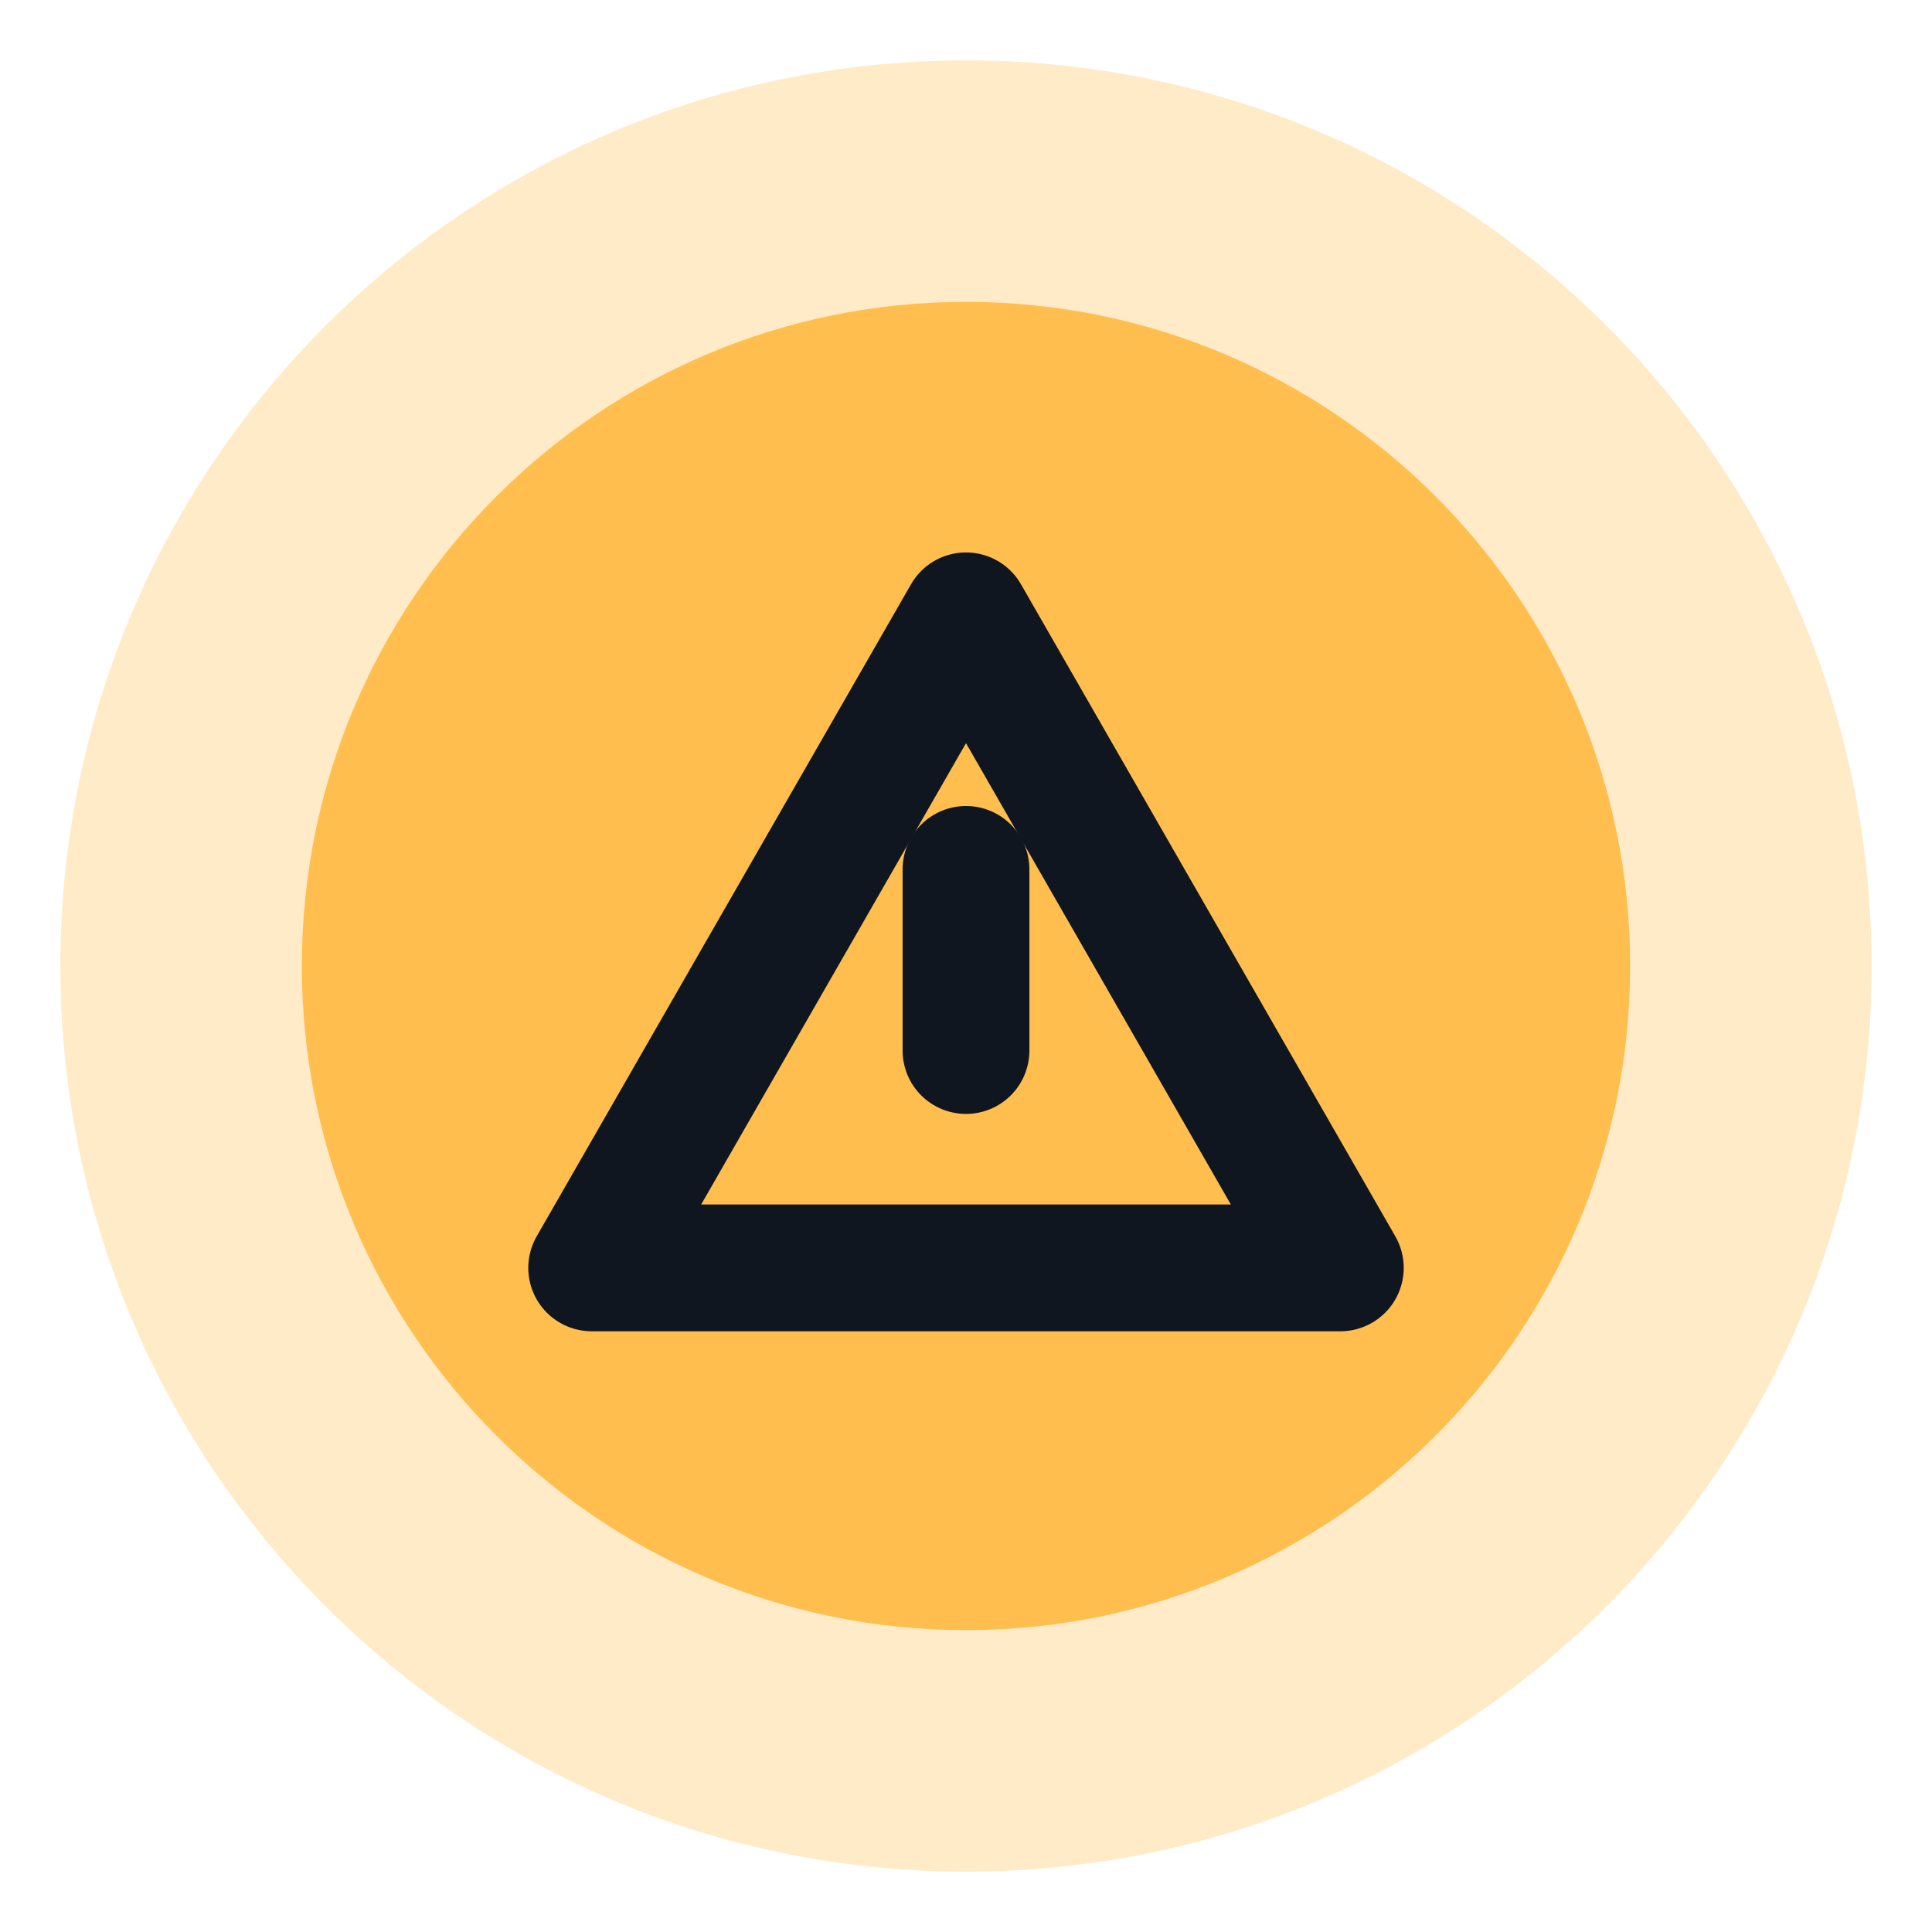
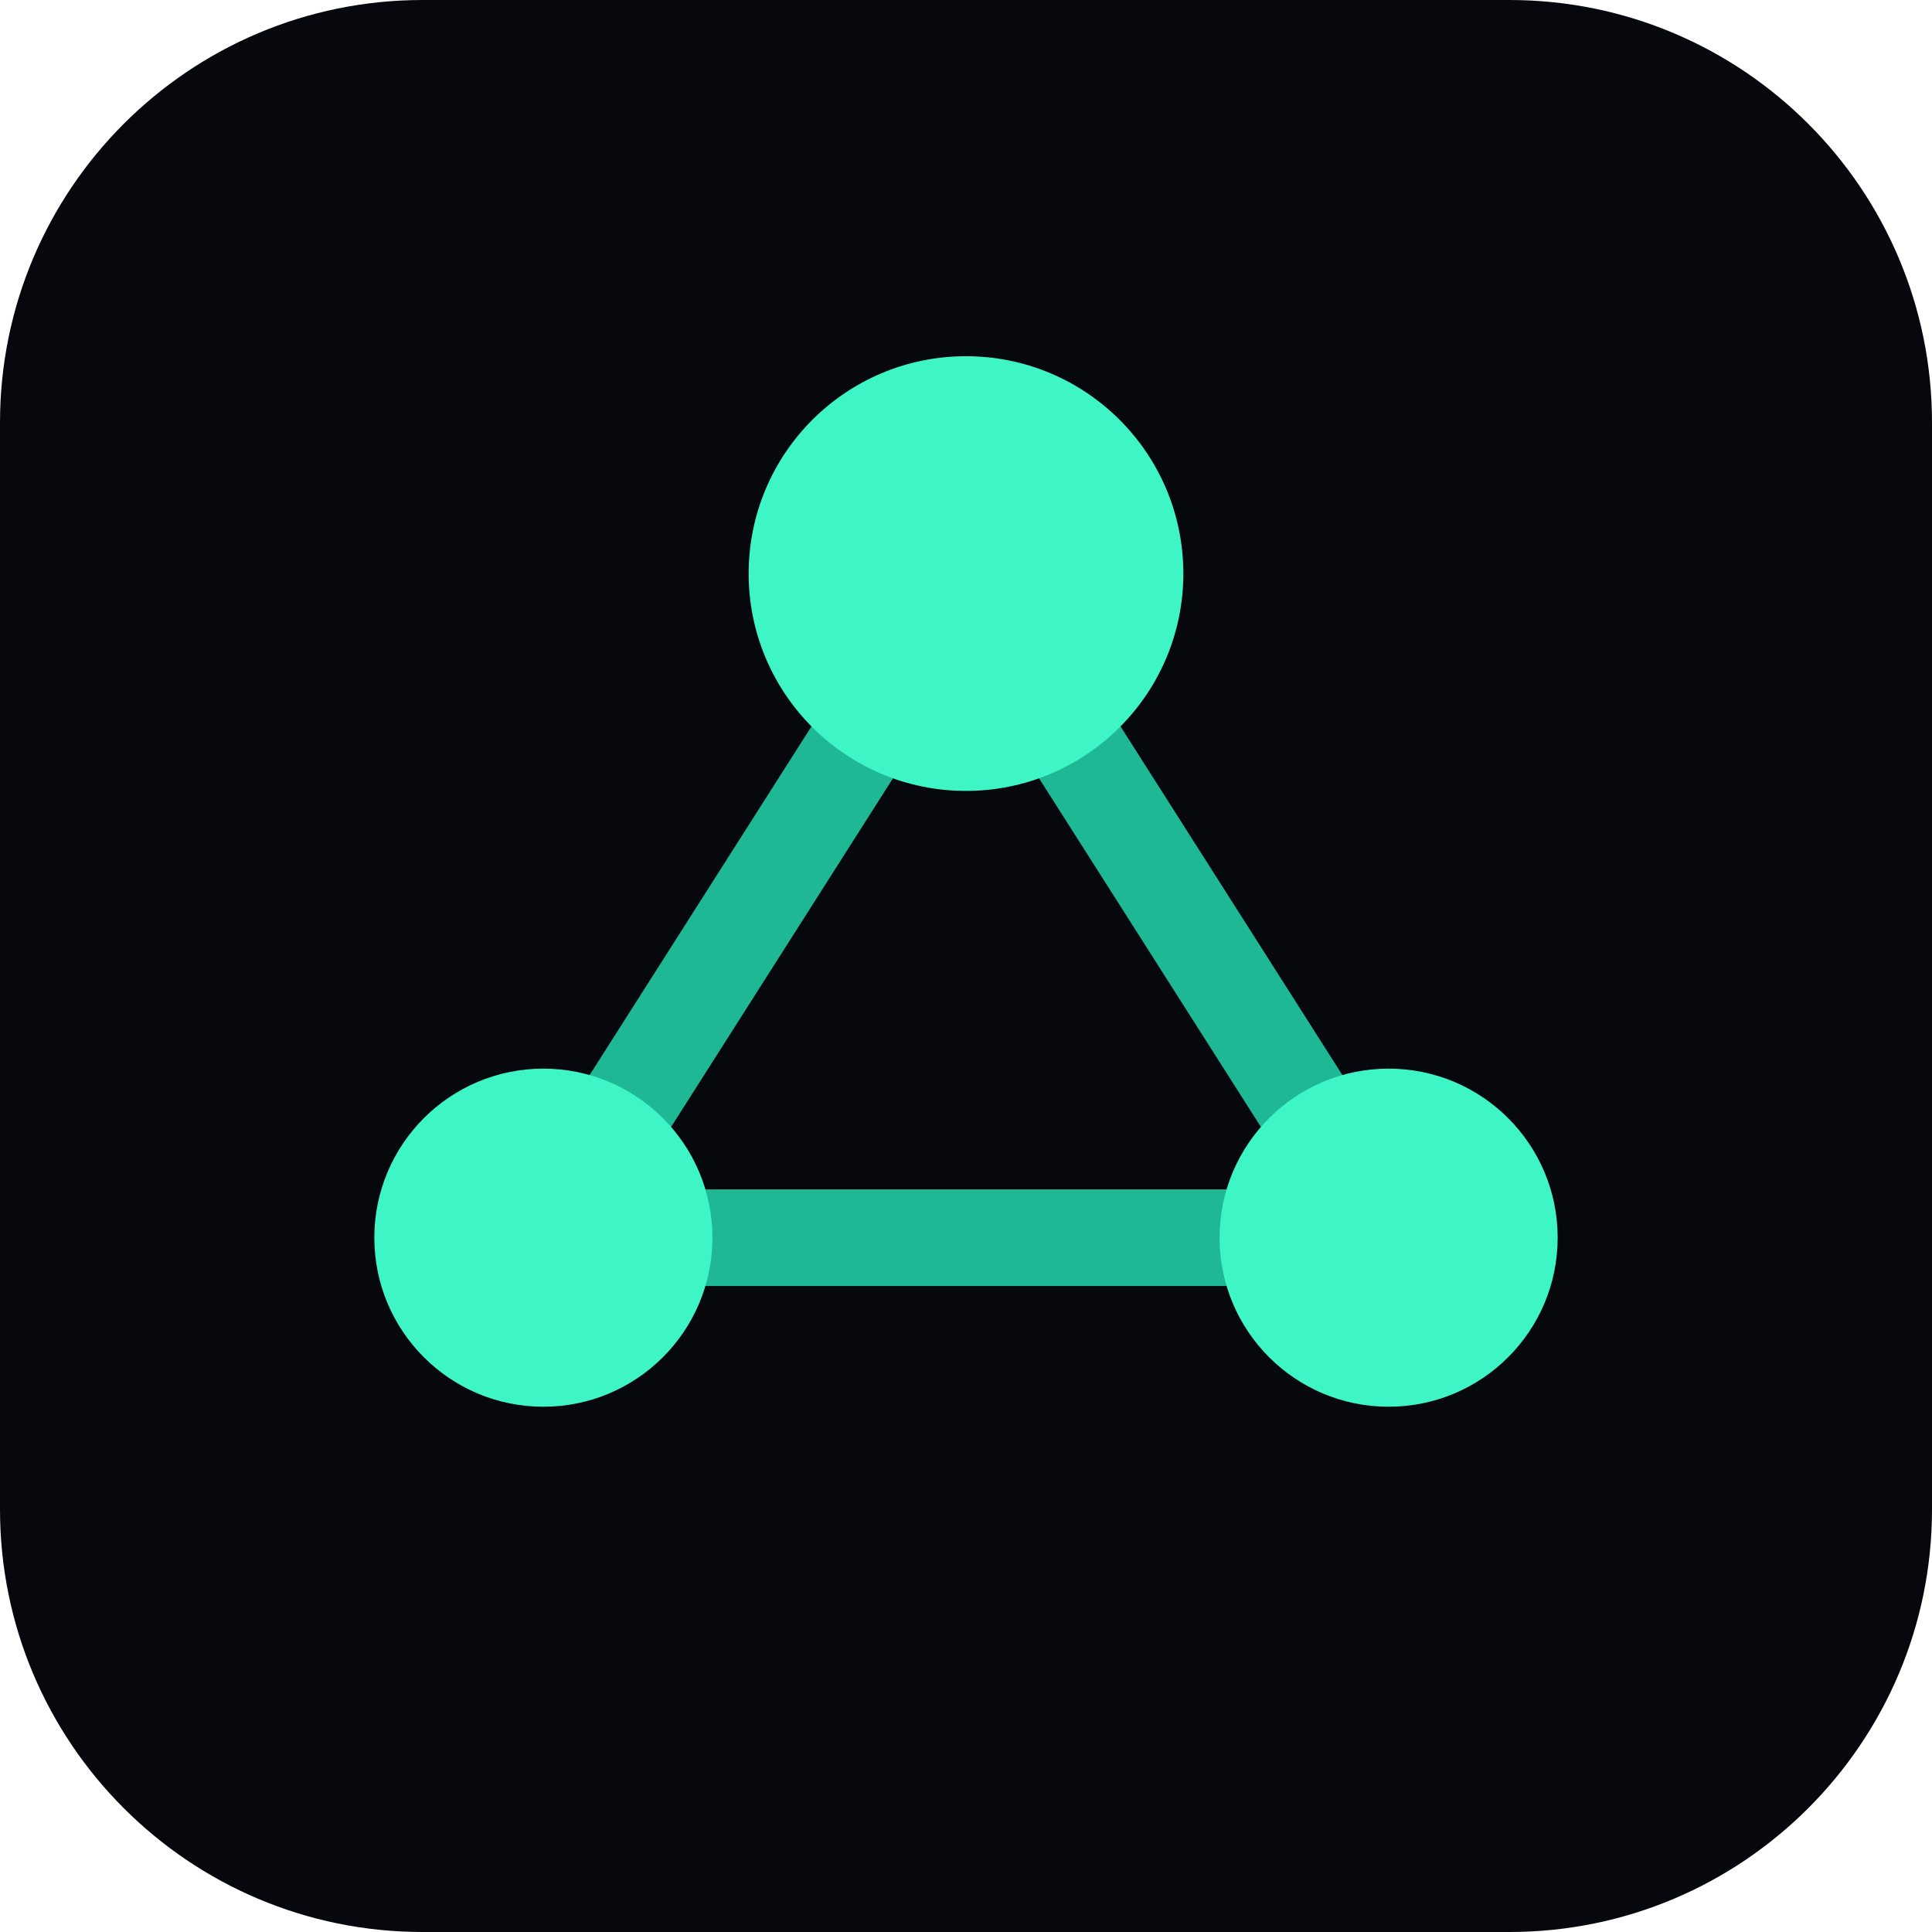
<svg xmlns="http://www.w3.org/2000/svg" viewBox="0 0 32 32">
-   <circle cx="16" cy="16" r="15" fill="#ffbe4e" fill-opacity="0.32" />
-   <circle cx="16" cy="16" r="11" fill="#ffbe4e" />
-   <g fill="none" stroke="#10161f" stroke-width="2.1" stroke-linejoin="round">
-     <path d="M16 10.2 22.2 21H9.8z" />
-     <path d="M16 14.4v3" stroke-linecap="round" />
+   <rect width="32" height="32" rx="7" fill="#06080d" />
+   <g stroke="#1fb894" stroke-width="1.6" stroke-linecap="round">
+     <path d="M16 9.5 9 20.5M16 9.5 23 20.5M9 20.5h14" />
+   </g>
+   <g fill="#3df5c5">
+     <circle cx="16" cy="9.5" r="3.6" />
+     <circle cx="9" cy="20.5" r="2.8" />
+     <circle cx="23" cy="20.5" r="2.8" />
  </g>
</svg>
